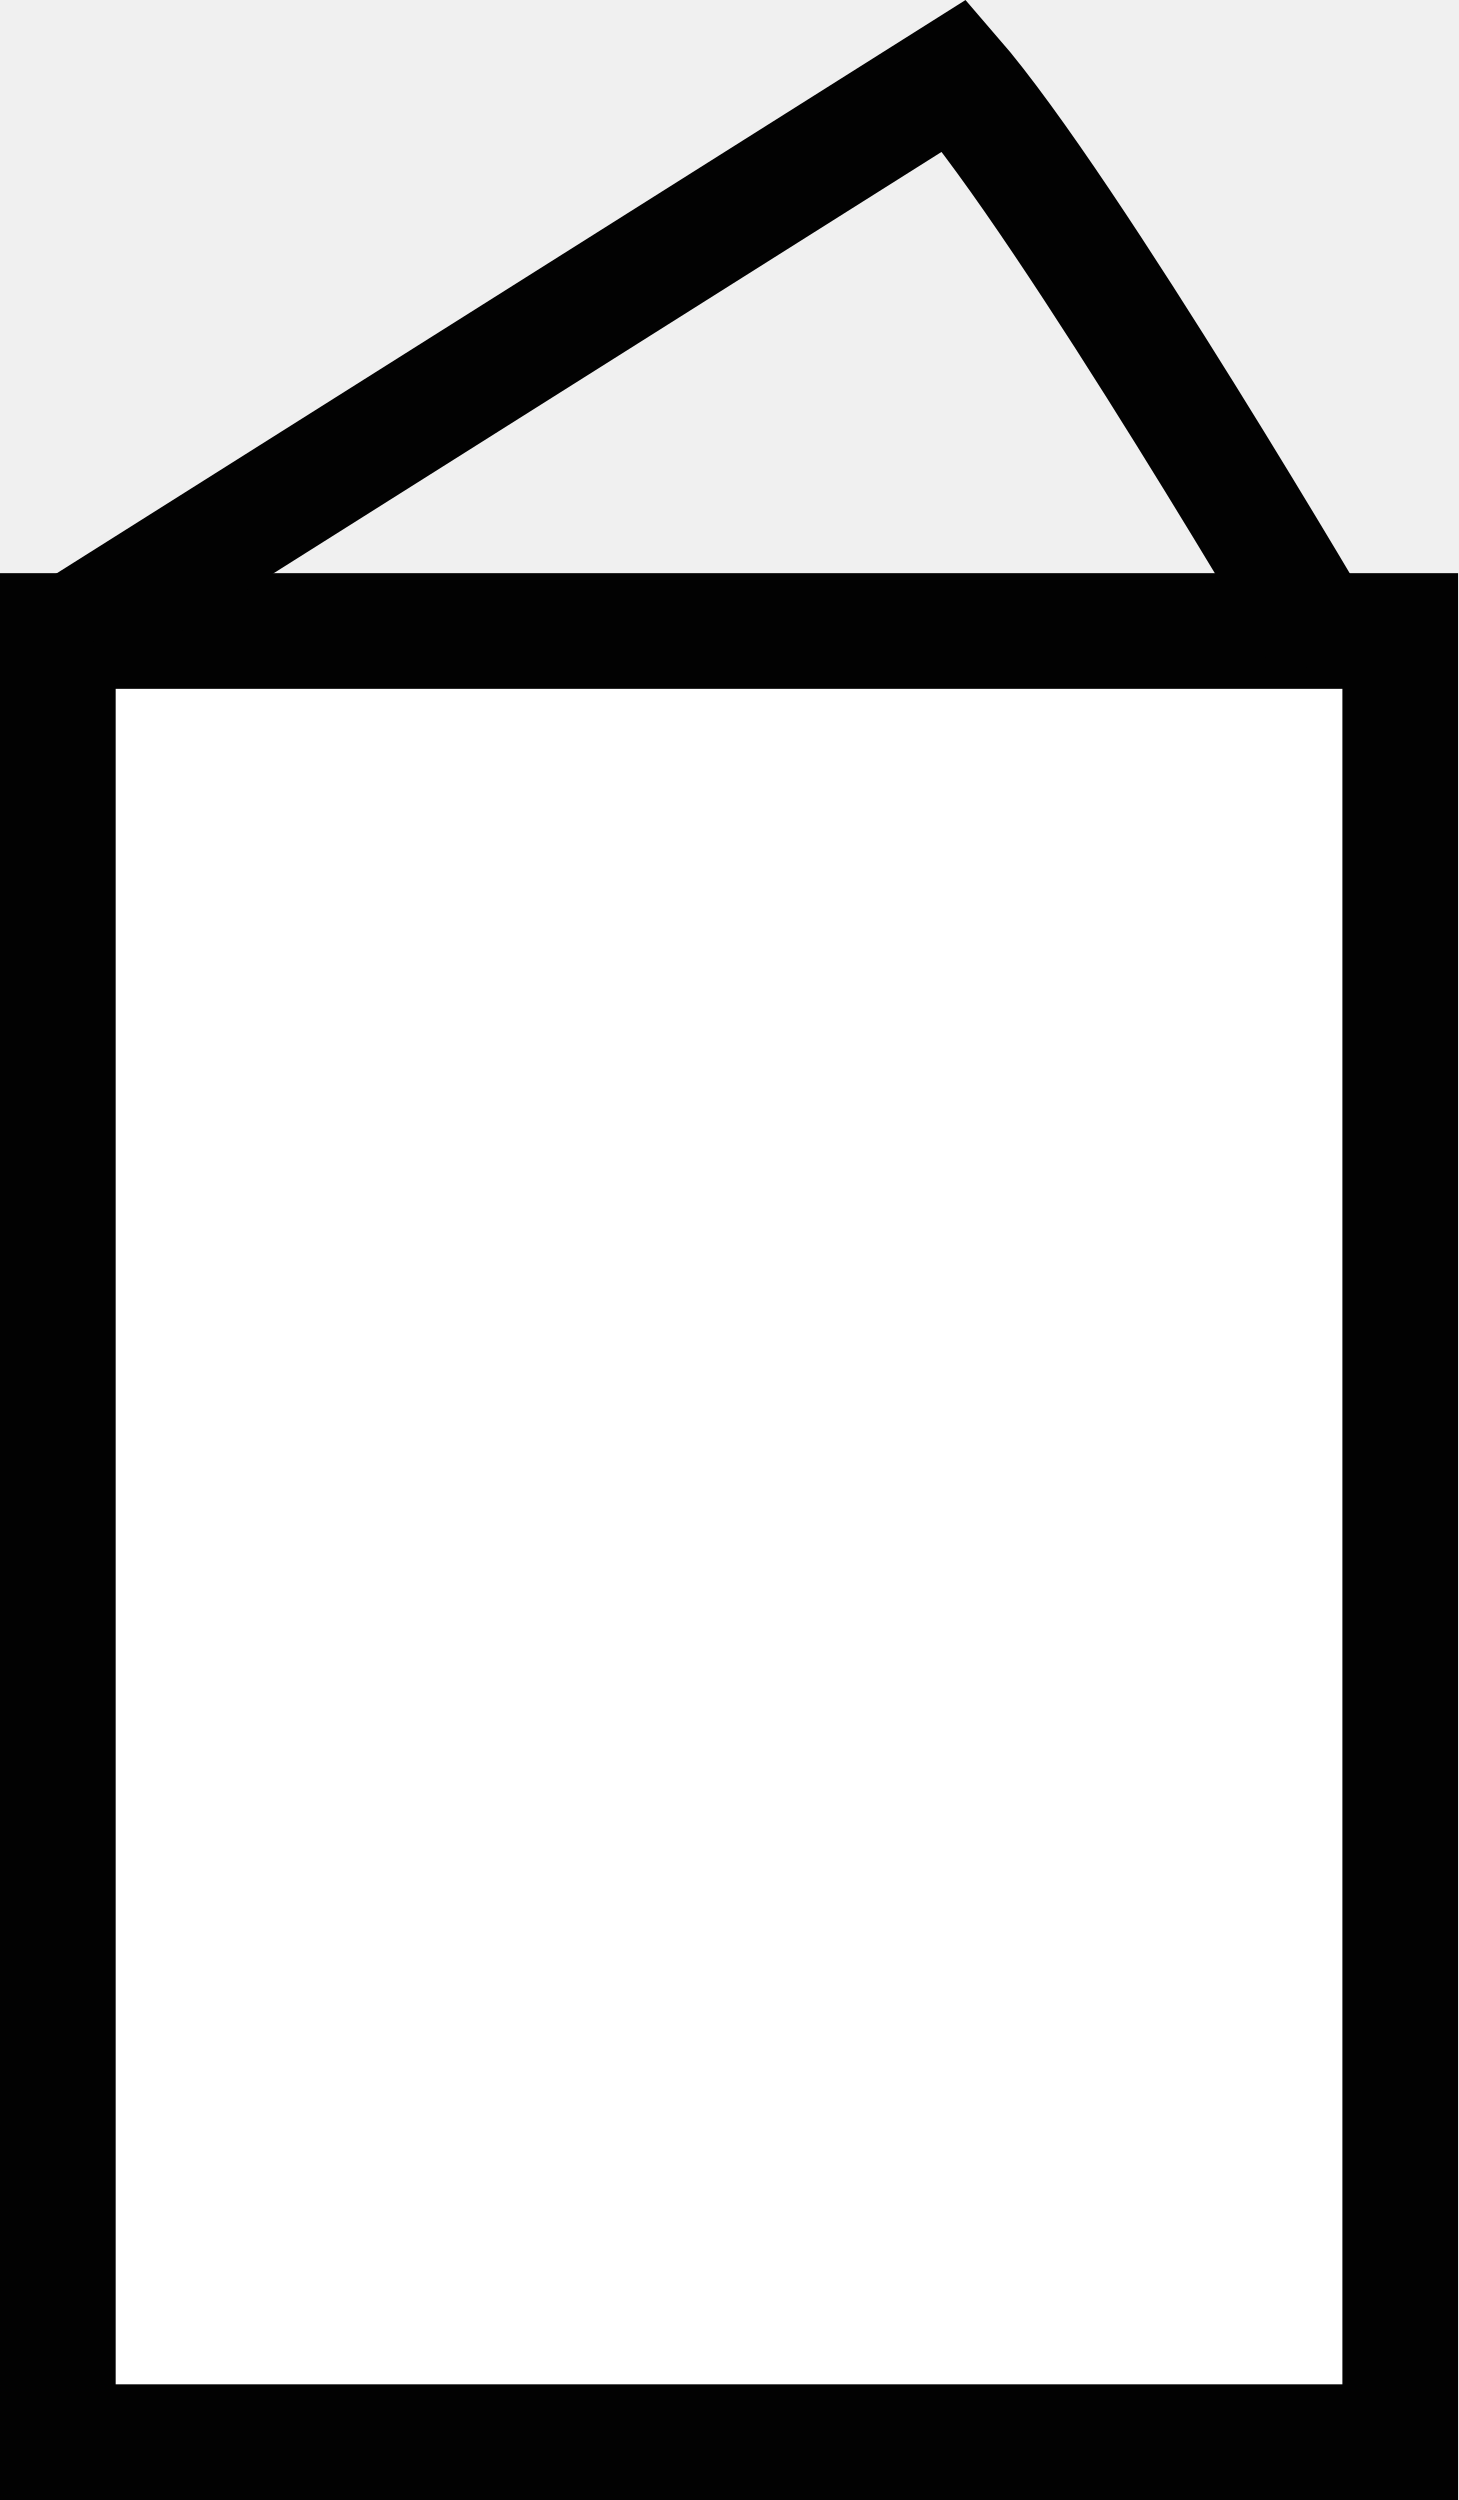
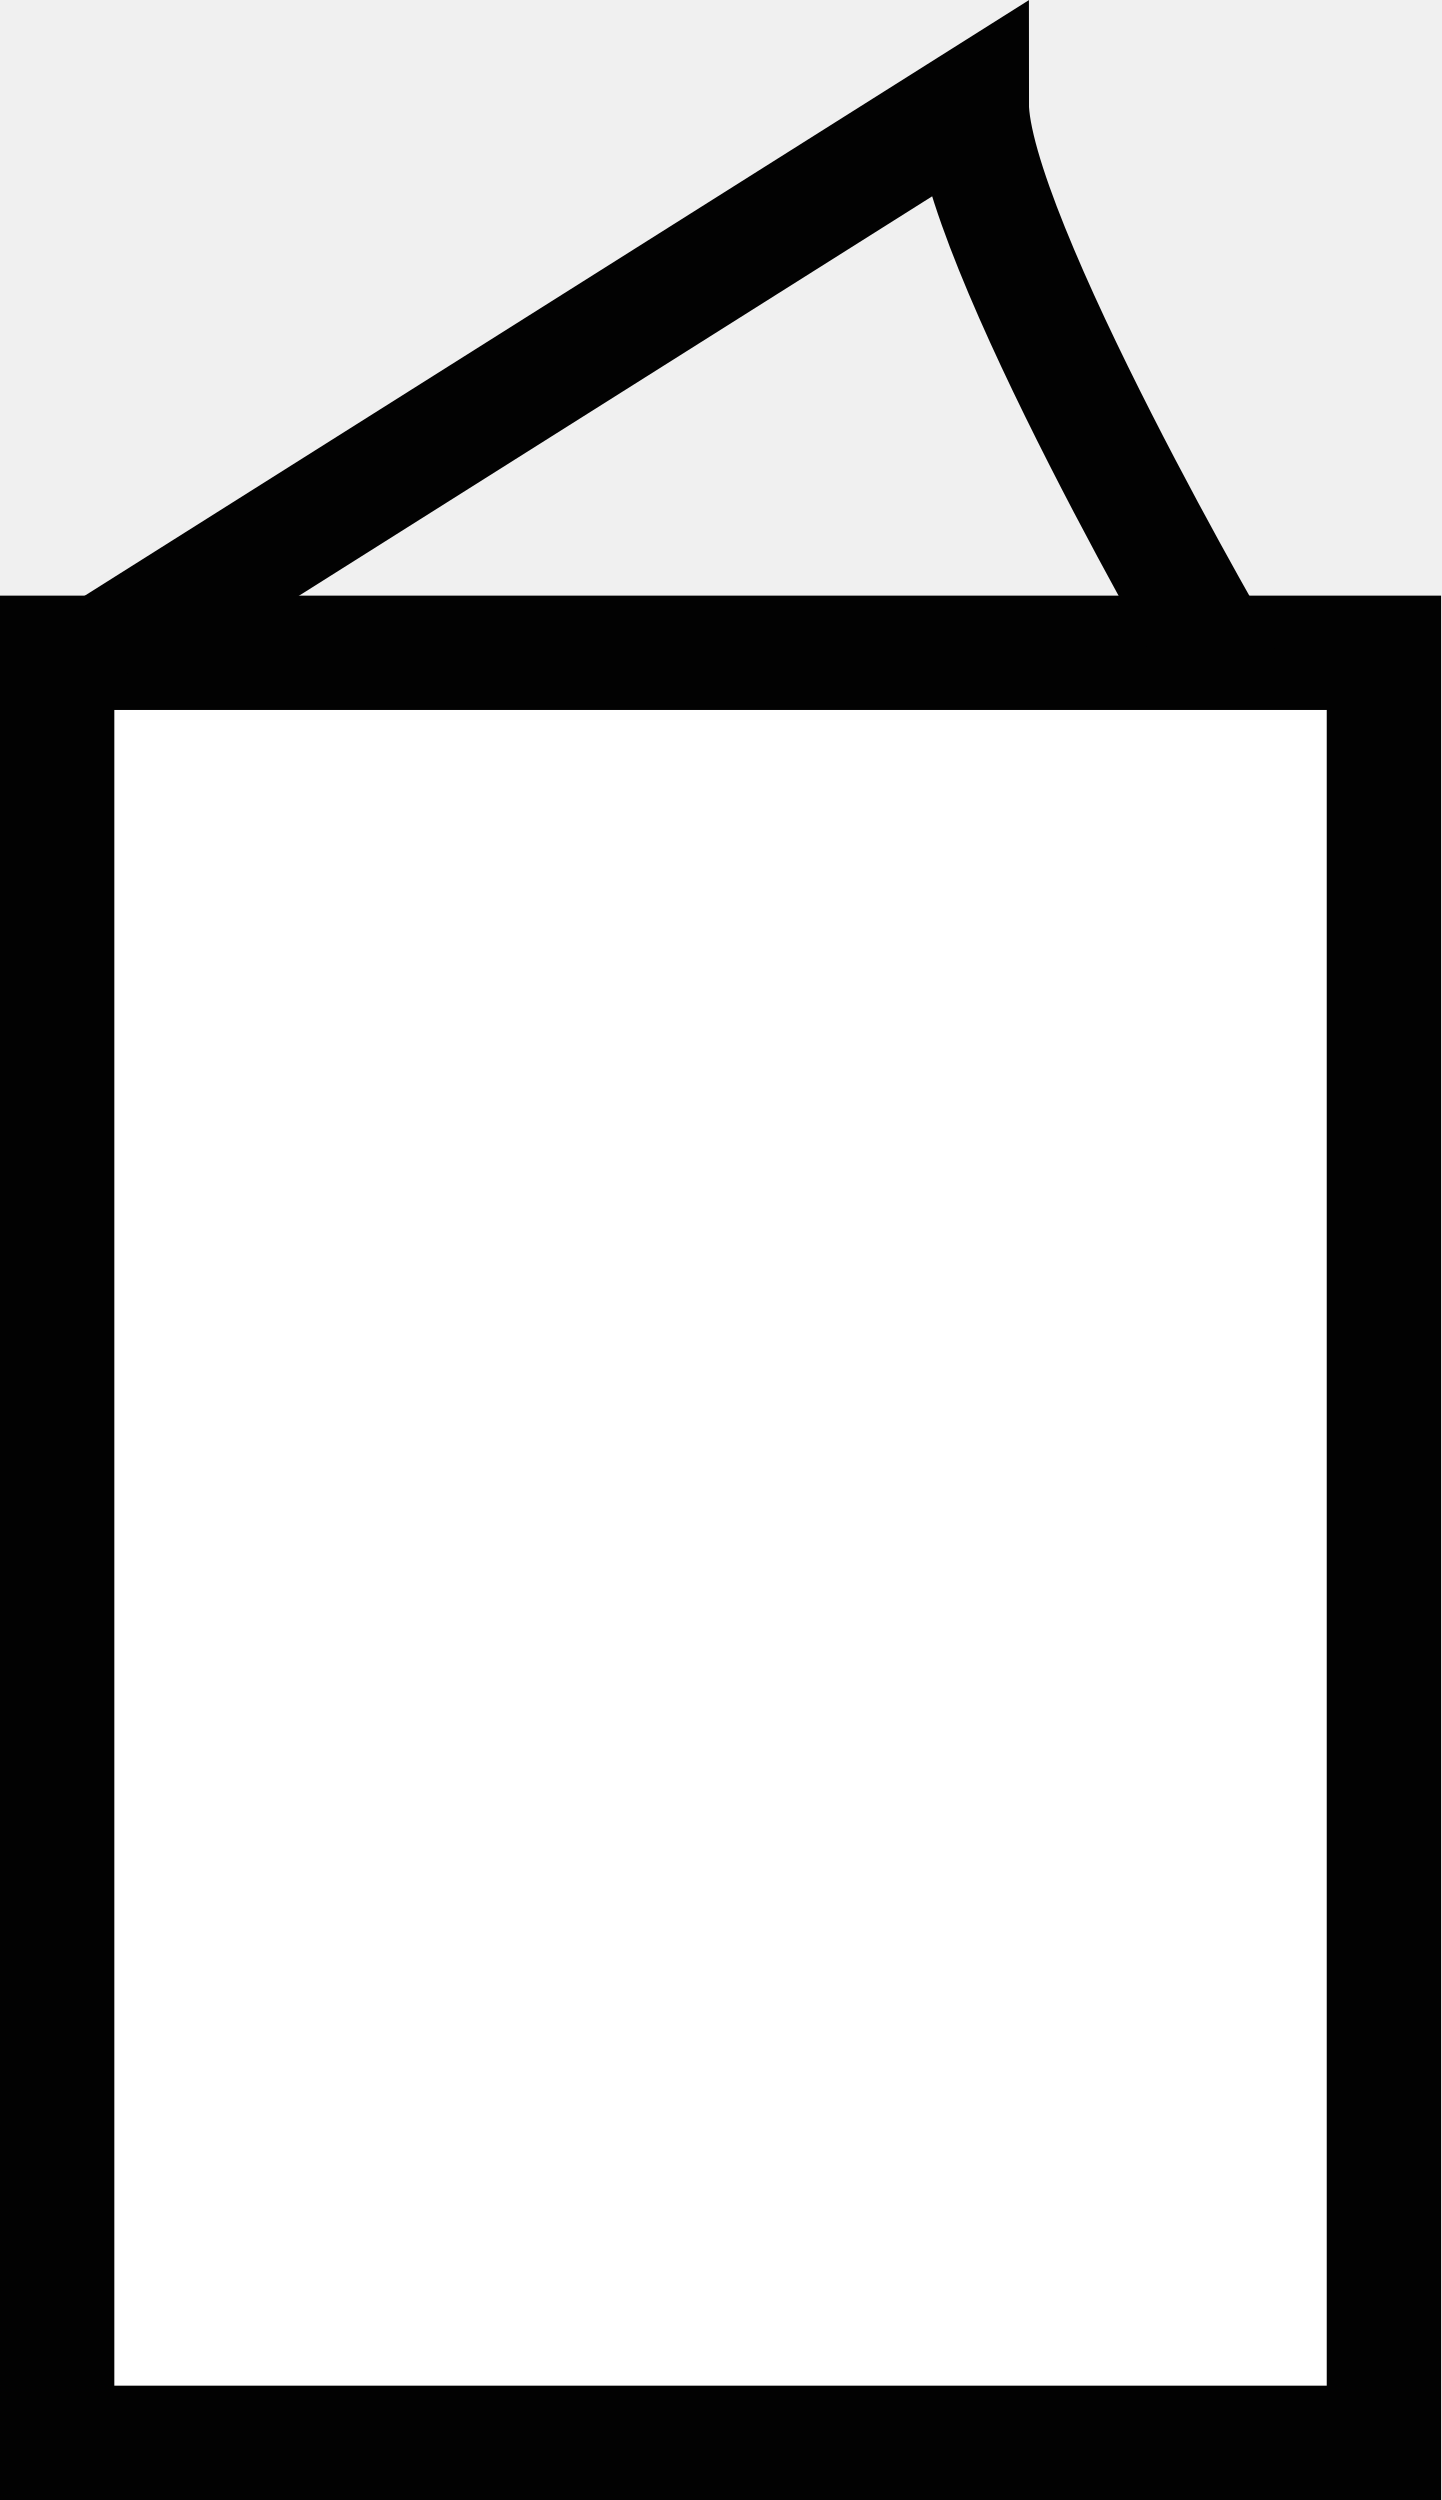
- <svg xmlns="http://www.w3.org/2000/svg" id="Layer_2" data-name="Layer 2" viewBox="0 0 50.42 86.45">
+ <svg xmlns="http://www.w3.org/2000/svg" id="Layer_2" data-name="Layer 2" viewBox="0 0 50.42 87.47" aria-hidden="true">
  <defs>
    <style>
      .cls-1 {
        fill: #fff;
      }

      .cls-1, .cls-2 {
        stroke: #020202;
        stroke-miterlimit: 10;
        stroke-width: 4px;
      }

      .cls-2 {
        fill: none;
      }
    </style>
  </defs>
  <g>
-     <rect class="cls-1" x="2" y="21.82" width="46.42" height="62.63" />
-     <path class="cls-2" d="M2.88,22.17L33,3.17c4,4.62,13,20,13,20" transform="translate(0 -0.56)" />
+     <rect class="cls-1" x="2" y="22.84" width="46.42" height="62.63" />
+     <path class="cls-2" d="M3.88,22.17L34,3.17c0,4.62,9,20,9,20" transform="translate(0 0.46)" />
  </g>
</svg>
